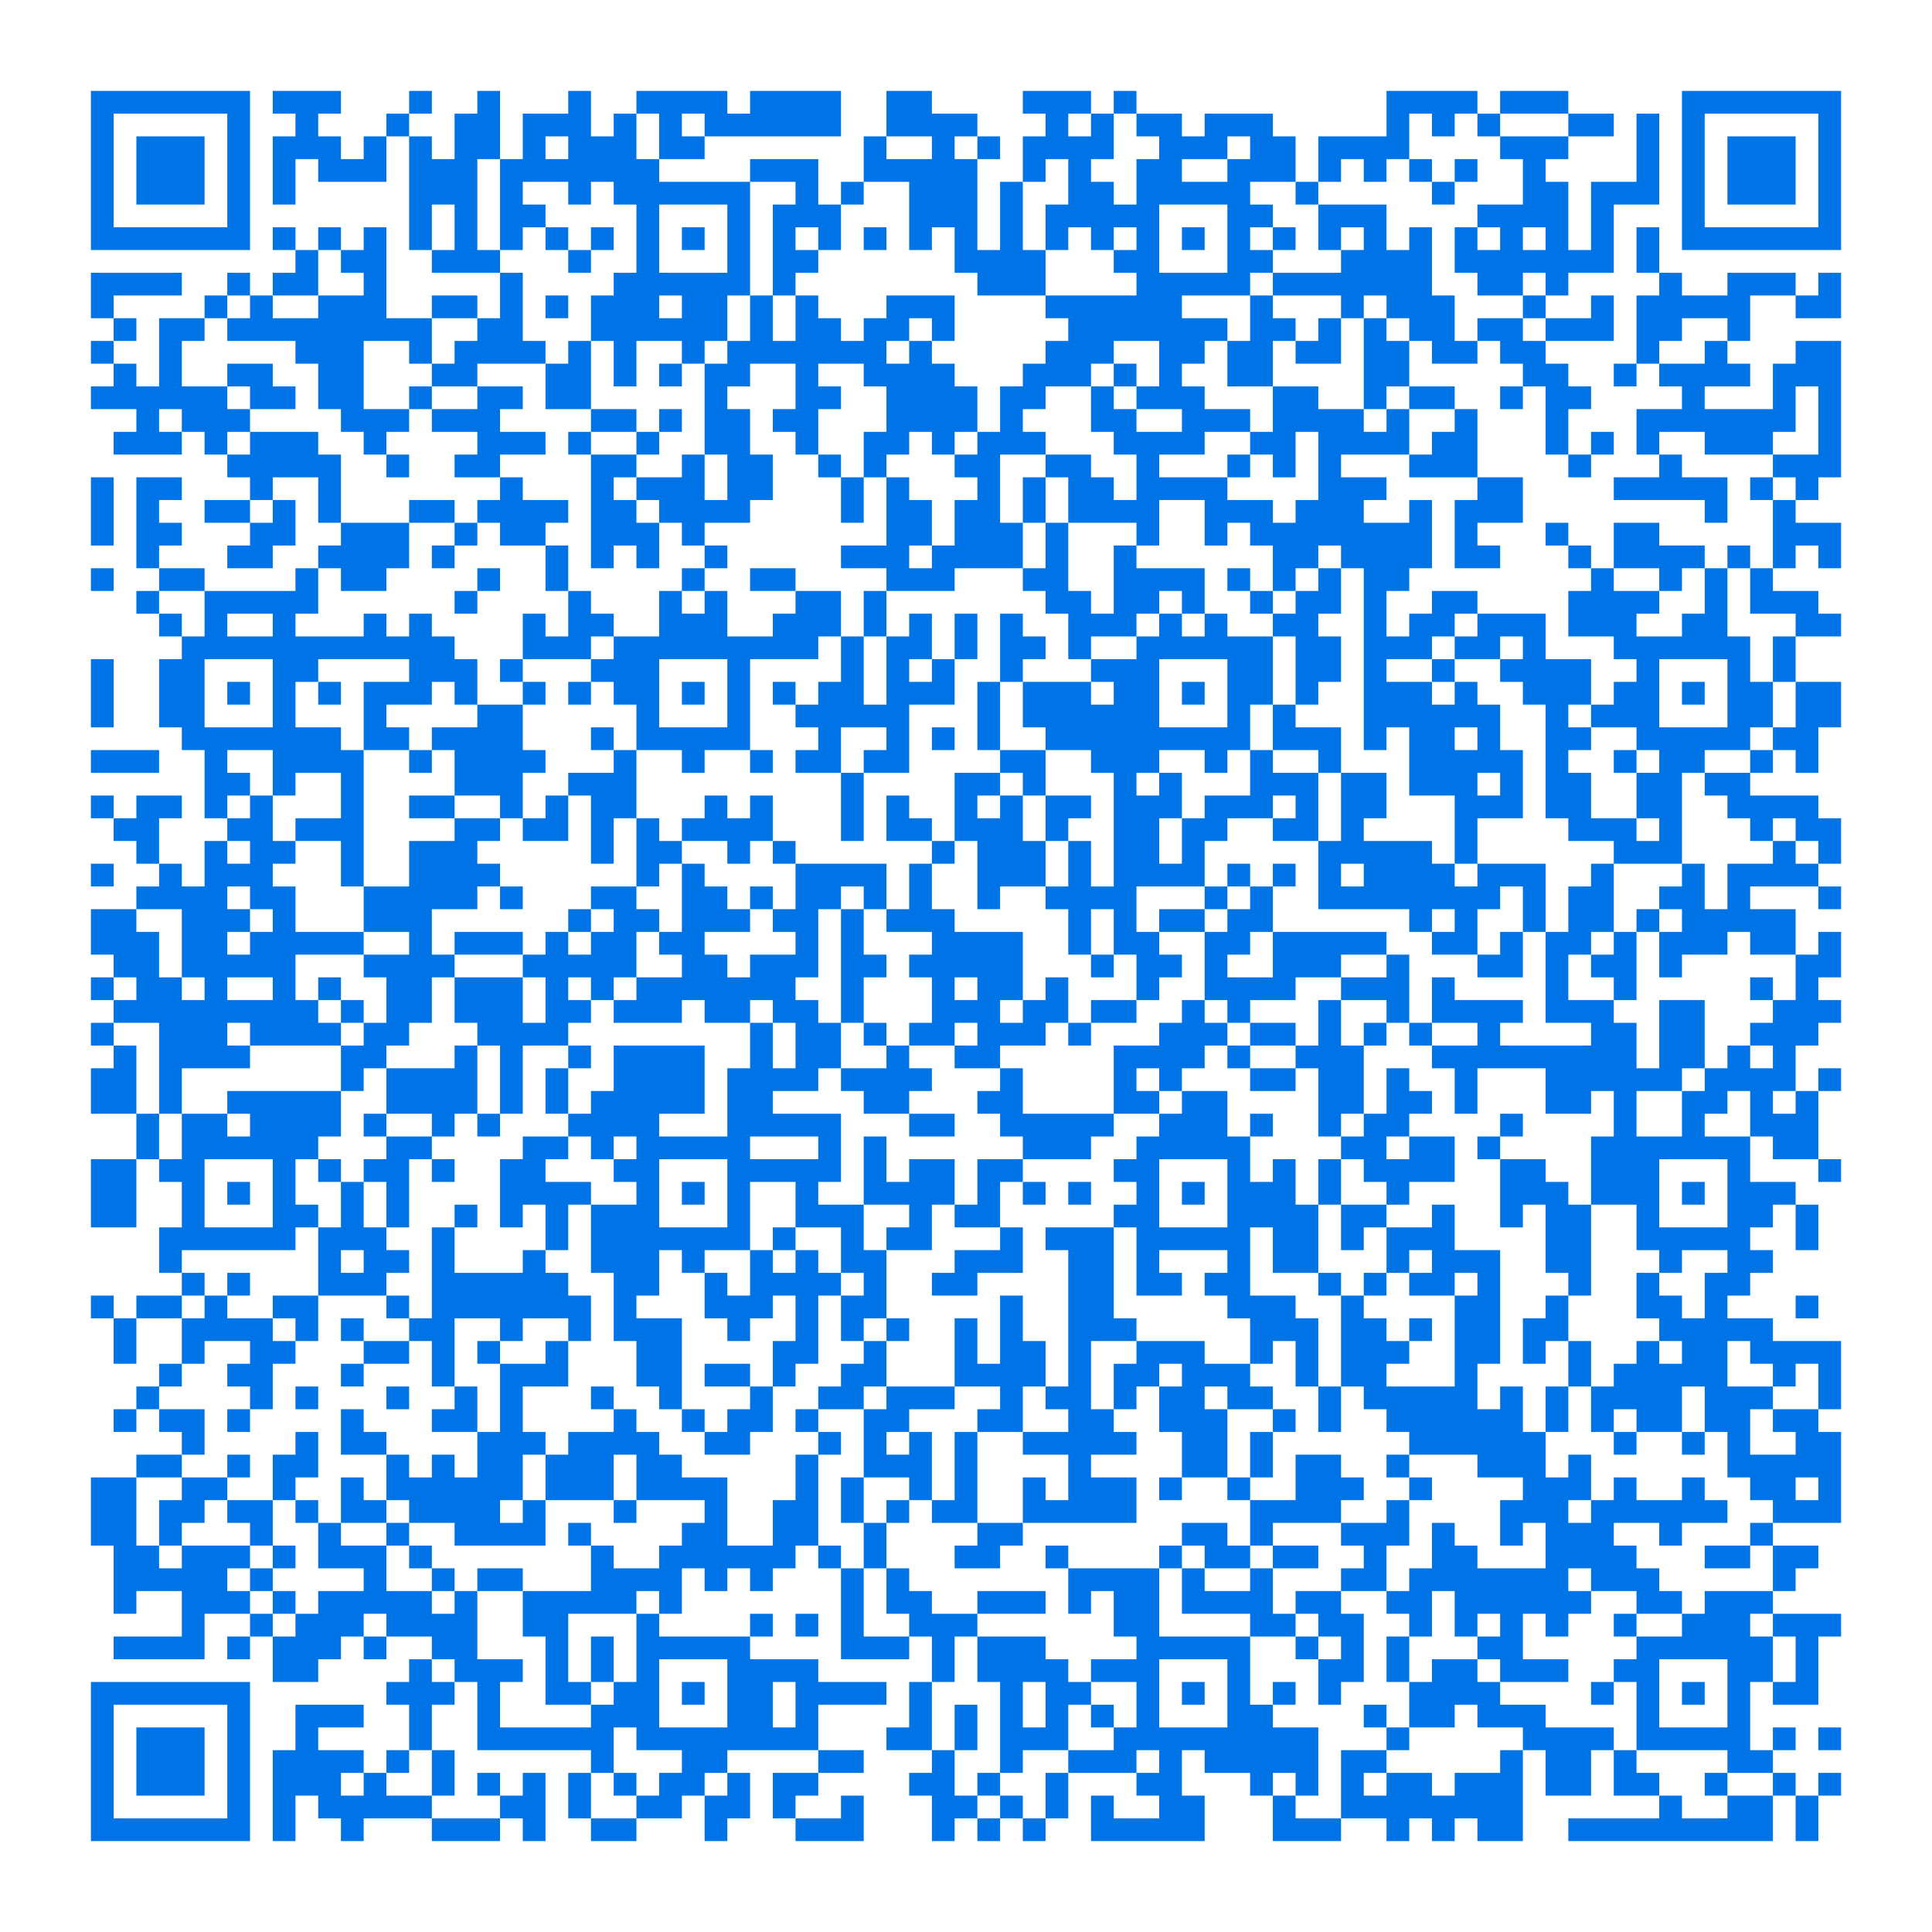
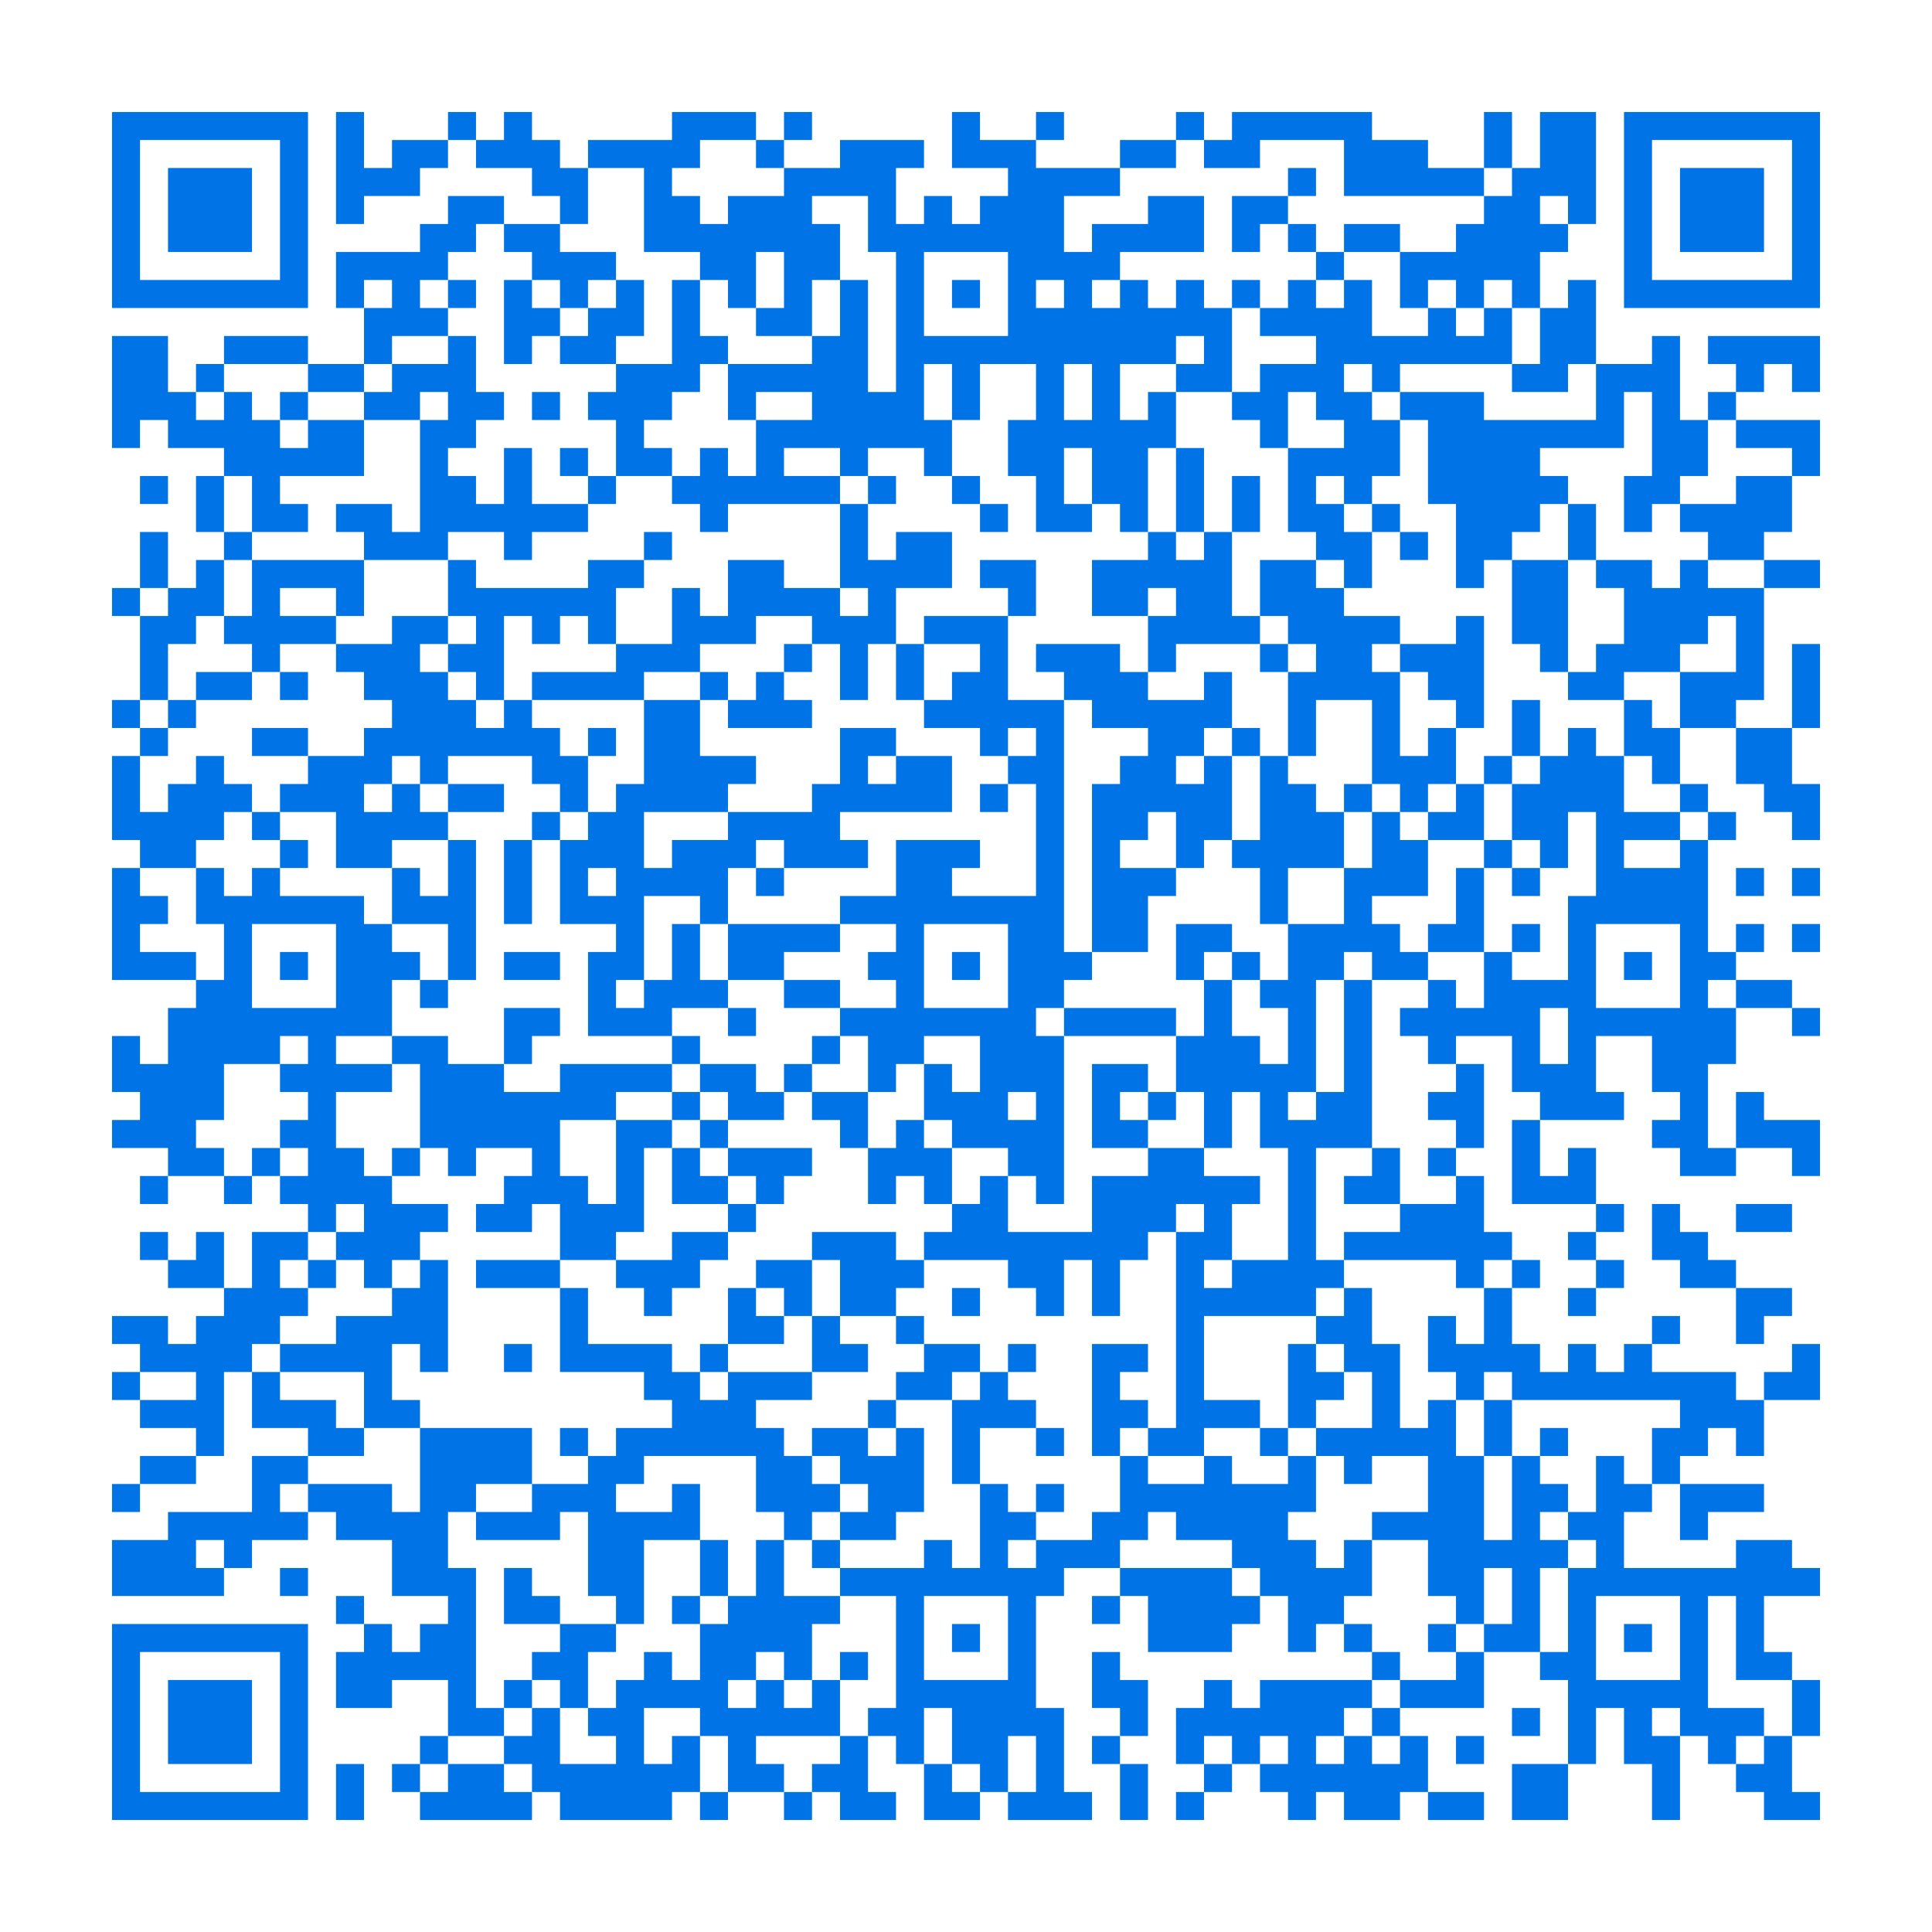
- <svg xmlns="http://www.w3.org/2000/svg" width="340" height="340" class="segno">
-   <path transform="scale(4)" class="qrline" stroke="#0073e6" d="M4 4.5h7m1 0h3m3 0h1m2 0h1m3 0h1m2 0h4m1 0h4m2 0h2m4 0h3m1 0h1m11 0h4m1 0h3m5 0h7m-77 1h1m5 0h1m2 0h1m3 0h1m2 0h2m1 0h3m1 0h1m1 0h1m1 0h6m2 0h4m3 0h1m1 0h1m1 0h2m1 0h3m5 0h1m1 0h1m1 0h1m3 0h2m1 0h1m1 0h1m5 0h1m-77 1h1m1 0h3m1 0h1m1 0h3m1 0h1m1 0h1m1 0h2m1 0h1m1 0h3m1 0h2m7 0h1m2 0h1m1 0h1m1 0h4m2 0h3m1 0h2m1 0h4m4 0h3m3 0h1m1 0h1m1 0h3m1 0h1m-77 1h1m1 0h3m1 0h1m1 0h1m1 0h3m1 0h3m1 0h7m4 0h3m2 0h5m2 0h1m1 0h1m2 0h2m2 0h3m1 0h1m1 0h1m1 0h1m1 0h1m2 0h1m4 0h1m1 0h1m1 0h3m1 0h1m-77 1h1m1 0h3m1 0h1m1 0h1m5 0h3m1 0h1m2 0h1m1 0h6m2 0h1m1 0h1m2 0h3m1 0h1m2 0h2m1 0h5m2 0h1m5 0h1m3 0h2m1 0h3m1 0h1m1 0h3m1 0h1m-77 1h1m5 0h1m7 0h1m1 0h1m1 0h2m4 0h1m3 0h1m1 0h3m3 0h3m1 0h1m1 0h5m3 0h2m2 0h3m4 0h4m1 0h1m3 0h1m5 0h1m-77 1h7m1 0h1m1 0h1m1 0h1m1 0h1m1 0h1m1 0h1m1 0h1m1 0h1m1 0h1m1 0h1m1 0h1m1 0h1m1 0h1m1 0h1m1 0h1m1 0h1m1 0h1m1 0h1m1 0h1m1 0h1m1 0h1m1 0h1m1 0h1m1 0h1m1 0h1m1 0h1m1 0h1m1 0h1m1 0h1m1 0h1m1 0h1m1 0h7m-68 1h1m1 0h2m2 0h3m3 0h1m2 0h1m3 0h1m1 0h2m6 0h4m3 0h2m3 0h2m3 0h4m1 0h7m1 0h1m-69 1h4m2 0h1m1 0h2m2 0h1m5 0h1m4 0h6m1 0h1m8 0h3m4 0h5m1 0h7m2 0h2m1 0h1m4 0h1m2 0h3m1 0h1m-77 1h1m4 0h1m1 0h1m2 0h3m2 0h2m1 0h1m1 0h1m1 0h3m1 0h2m1 0h1m1 0h1m3 0h3m4 0h6m3 0h1m3 0h1m1 0h3m3 0h1m2 0h1m1 0h5m2 0h2m-76 1h1m1 0h2m1 0h9m2 0h2m3 0h6m1 0h1m1 0h2m1 0h2m1 0h1m5 0h7m1 0h2m1 0h1m1 0h1m1 0h2m1 0h2m1 0h3m1 0h2m2 0h1m-73 1h1m2 0h1m5 0h3m2 0h1m1 0h4m1 0h1m1 0h1m2 0h1m1 0h7m1 0h1m5 0h3m2 0h2m1 0h2m1 0h2m1 0h2m1 0h2m1 0h2m4 0h1m2 0h1m3 0h2m-76 1h1m1 0h1m2 0h2m2 0h2m3 0h2m3 0h2m1 0h1m1 0h1m1 0h2m2 0h1m2 0h4m3 0h3m1 0h1m1 0h1m2 0h2m4 0h2m5 0h2m2 0h1m1 0h4m1 0h3m-77 1h6m1 0h2m1 0h2m2 0h1m2 0h2m1 0h2m5 0h1m3 0h2m2 0h4m1 0h2m2 0h1m1 0h3m3 0h2m2 0h1m1 0h2m2 0h1m1 0h2m4 0h1m3 0h1m1 0h1m-75 1h1m1 0h3m4 0h3m1 0h3m4 0h2m1 0h1m1 0h2m1 0h2m3 0h4m1 0h1m3 0h2m2 0h3m1 0h4m1 0h1m2 0h1m3 0h1m3 0h7m1 0h1m-76 1h3m1 0h1m1 0h3m2 0h1m4 0h3m1 0h1m2 0h1m2 0h2m2 0h1m2 0h2m1 0h1m1 0h3m3 0h4m2 0h2m1 0h4m1 0h2m3 0h1m1 0h1m1 0h1m2 0h3m2 0h1m-71 1h5m2 0h1m2 0h2m4 0h2m2 0h1m1 0h2m2 0h1m1 0h1m3 0h2m2 0h2m2 0h1m3 0h1m1 0h1m1 0h1m3 0h3m4 0h1m3 0h1m4 0h3m-77 1h1m1 0h2m3 0h1m2 0h1m7 0h1m3 0h1m1 0h3m1 0h2m3 0h1m1 0h1m3 0h1m1 0h1m1 0h2m1 0h4m4 0h3m4 0h2m4 0h5m1 0h1m1 0h1m-76 1h1m1 0h1m2 0h2m1 0h1m1 0h1m3 0h2m1 0h4m1 0h2m1 0h4m4 0h1m1 0h2m1 0h2m1 0h1m1 0h4m2 0h3m1 0h3m2 0h1m1 0h3m8 0h1m2 0h1m-75 1h1m1 0h2m3 0h2m2 0h3m2 0h1m1 0h2m2 0h3m1 0h1m8 0h2m1 0h3m1 0h1m3 0h1m2 0h1m1 0h8m1 0h1m3 0h1m2 0h2m5 0h3m-75 1h1m3 0h2m2 0h4m1 0h1m4 0h1m1 0h1m1 0h1m2 0h1m5 0h3m1 0h4m1 0h1m2 0h1m6 0h2m1 0h4m1 0h2m3 0h1m1 0h4m1 0h1m1 0h1m1 0h1m-77 1h1m2 0h2m4 0h1m1 0h2m4 0h1m2 0h1m5 0h1m2 0h2m4 0h3m3 0h2m2 0h4m1 0h1m1 0h1m1 0h1m1 0h2m8 0h1m2 0h1m1 0h1m1 0h1m-72 1h1m2 0h5m6 0h1m4 0h1m3 0h1m1 0h1m3 0h2m1 0h1m7 0h2m1 0h2m1 0h1m2 0h1m1 0h2m1 0h1m2 0h2m4 0h4m2 0h1m1 0h3m-73 1h1m1 0h1m2 0h1m3 0h1m1 0h1m4 0h1m1 0h2m2 0h3m2 0h3m1 0h1m1 0h1m1 0h1m1 0h1m2 0h3m1 0h1m1 0h1m2 0h2m2 0h1m1 0h2m1 0h3m1 0h3m2 0h2m3 0h2m-73 1h12m3 0h3m1 0h9m1 0h1m1 0h2m1 0h1m1 0h2m1 0h1m2 0h6m1 0h2m1 0h3m1 0h2m1 0h1m3 0h6m1 0h1m-75 1h1m2 0h2m3 0h2m4 0h3m1 0h1m3 0h3m3 0h1m4 0h1m1 0h1m1 0h1m2 0h1m3 0h3m3 0h2m1 0h2m1 0h1m2 0h1m2 0h4m2 0h1m3 0h1m1 0h1m-75 1h1m2 0h2m1 0h1m1 0h1m1 0h1m1 0h3m1 0h1m2 0h1m1 0h1m1 0h2m1 0h1m1 0h1m1 0h1m1 0h2m1 0h3m1 0h1m1 0h3m1 0h2m1 0h1m1 0h2m1 0h1m2 0h3m1 0h1m2 0h3m1 0h2m1 0h1m1 0h2m1 0h2m-77 1h1m2 0h2m3 0h1m3 0h1m4 0h2m5 0h1m3 0h1m2 0h5m3 0h1m1 0h6m3 0h1m1 0h1m3 0h6m2 0h1m1 0h3m3 0h2m1 0h2m-73 1h7m1 0h2m1 0h4m3 0h1m1 0h5m3 0h1m2 0h1m1 0h1m1 0h1m2 0h9m1 0h3m1 0h1m1 0h2m1 0h1m2 0h2m2 0h5m1 0h2m-76 1h3m2 0h1m2 0h4m2 0h1m1 0h4m3 0h1m2 0h1m2 0h1m1 0h2m1 0h2m4 0h2m2 0h3m2 0h1m1 0h1m2 0h1m3 0h5m1 0h1m2 0h1m1 0h2m2 0h1m1 0h1m-71 1h2m1 0h1m2 0h1m4 0h3m2 0h3m9 0h1m4 0h2m1 0h1m3 0h1m1 0h1m3 0h3m1 0h2m1 0h3m1 0h1m1 0h2m2 0h2m1 0h2m-73 1h1m1 0h2m1 0h1m1 0h1m3 0h1m2 0h2m2 0h1m1 0h1m1 0h2m3 0h1m1 0h1m3 0h1m1 0h1m2 0h1m1 0h1m1 0h2m1 0h3m1 0h3m1 0h1m1 0h2m3 0h3m1 0h2m2 0h2m2 0h4m-75 1h2m3 0h2m1 0h3m4 0h2m1 0h2m1 0h1m1 0h1m1 0h4m3 0h1m1 0h2m1 0h3m1 0h1m2 0h2m1 0h2m2 0h2m1 0h1m4 0h1m4 0h3m1 0h1m3 0h1m1 0h2m-75 1h1m2 0h1m1 0h2m2 0h1m2 0h3m5 0h1m1 0h2m2 0h1m1 0h1m6 0h1m1 0h3m1 0h1m1 0h2m1 0h1m5 0h5m1 0h1m6 0h3m4 0h1m1 0h1m-77 1h1m2 0h1m1 0h3m3 0h1m2 0h4m6 0h1m1 0h1m4 0h4m1 0h1m2 0h3m1 0h1m1 0h4m1 0h1m1 0h1m1 0h1m1 0h4m1 0h3m2 0h1m3 0h1m1 0h4m-74 1h4m1 0h2m3 0h5m1 0h1m3 0h2m2 0h2m1 0h1m1 0h2m1 0h1m1 0h1m2 0h1m2 0h4m3 0h1m1 0h1m2 0h8m1 0h1m1 0h2m2 0h2m1 0h1m3 0h1m-77 1h2m2 0h3m1 0h1m3 0h3m6 0h1m1 0h2m1 0h3m1 0h2m1 0h1m1 0h3m5 0h1m1 0h1m1 0h2m1 0h2m6 0h1m1 0h1m2 0h1m1 0h2m1 0h1m1 0h5m-75 1h3m1 0h2m1 0h5m2 0h1m1 0h3m1 0h1m1 0h2m1 0h2m4 0h1m1 0h1m3 0h4m2 0h1m1 0h2m2 0h2m1 0h5m2 0h2m1 0h1m1 0h2m1 0h1m1 0h3m1 0h2m1 0h1m-76 1h2m1 0h5m3 0h4m3 0h5m2 0h2m1 0h3m1 0h2m1 0h5m3 0h1m1 0h2m1 0h1m2 0h3m2 0h1m3 0h2m1 0h1m1 0h2m1 0h1m5 0h2m-77 1h1m1 0h2m1 0h1m2 0h1m1 0h1m2 0h2m1 0h3m1 0h1m1 0h1m1 0h7m2 0h1m3 0h1m1 0h2m1 0h1m3 0h1m2 0h4m2 0h3m1 0h1m4 0h1m2 0h1m5 0h1m1 0h1m-75 1h9m1 0h1m1 0h2m1 0h3m1 0h2m1 0h3m1 0h2m1 0h2m1 0h1m3 0h3m1 0h2m1 0h2m2 0h1m1 0h1m3 0h1m2 0h1m1 0h4m1 0h3m2 0h2m3 0h3m-77 1h1m2 0h3m1 0h4m1 0h2m3 0h4m8 0h1m1 0h2m1 0h1m1 0h2m1 0h3m1 0h1m3 0h3m1 0h2m1 0h1m1 0h1m1 0h1m2 0h1m4 0h2m1 0h2m2 0h3m-75 1h1m1 0h4m4 0h2m3 0h1m1 0h1m2 0h1m1 0h4m2 0h1m1 0h2m2 0h1m2 0h2m5 0h4m1 0h1m2 0h3m3 0h9m1 0h2m1 0h1m1 0h1m-75 1h2m1 0h1m7 0h1m1 0h4m1 0h1m1 0h1m2 0h4m1 0h4m1 0h4m3 0h1m4 0h1m1 0h1m3 0h2m1 0h2m1 0h1m2 0h1m3 0h6m1 0h4m1 0h1m-77 1h2m1 0h1m2 0h5m2 0h4m1 0h1m1 0h1m1 0h5m1 0h2m4 0h2m3 0h2m4 0h2m1 0h2m4 0h2m1 0h2m1 0h1m3 0h2m1 0h1m2 0h2m1 0h1m1 0h1m-74 1h1m1 0h2m1 0h4m1 0h1m2 0h1m1 0h1m3 0h4m3 0h5m3 0h2m2 0h5m2 0h3m1 0h1m2 0h1m1 0h2m4 0h1m4 0h1m2 0h1m2 0h3m-74 1h1m1 0h6m3 0h2m4 0h2m1 0h1m1 0h5m3 0h1m1 0h1m6 0h3m2 0h5m4 0h2m1 0h2m1 0h1m4 0h7m1 0h2m-76 1h2m1 0h2m3 0h1m1 0h1m1 0h2m1 0h1m2 0h2m3 0h2m3 0h5m1 0h1m1 0h2m1 0h2m4 0h2m3 0h1m1 0h1m1 0h1m1 0h4m2 0h2m2 0h3m3 0h1m3 0h1m-77 1h2m2 0h1m1 0h1m1 0h1m2 0h1m1 0h1m4 0h4m2 0h1m1 0h1m1 0h1m2 0h1m2 0h4m1 0h1m1 0h1m1 0h1m2 0h1m1 0h1m1 0h3m1 0h1m2 0h1m4 0h3m1 0h3m1 0h1m1 0h3m-75 1h2m2 0h1m3 0h2m1 0h1m1 0h1m2 0h1m1 0h1m1 0h1m1 0h3m3 0h1m2 0h3m2 0h1m1 0h2m5 0h2m3 0h4m1 0h2m2 0h1m2 0h1m1 0h2m2 0h1m3 0h2m1 0h1m-73 1h6m1 0h3m2 0h1m4 0h1m1 0h7m1 0h1m2 0h1m1 0h2m3 0h1m1 0h3m1 0h5m1 0h2m1 0h1m1 0h3m4 0h2m2 0h5m2 0h1m-73 1h1m6 0h1m1 0h2m1 0h1m3 0h1m2 0h3m1 0h1m2 0h1m1 0h1m1 0h2m3 0h3m2 0h2m1 0h1m3 0h1m1 0h2m3 0h1m1 0h3m2 0h2m3 0h1m2 0h2m-70 1h1m1 0h1m3 0h3m2 0h6m2 0h2m2 0h1m1 0h4m1 0h1m2 0h2m4 0h2m1 0h2m1 0h2m3 0h1m1 0h1m1 0h2m1 0h1m3 0h1m2 0h1m2 0h2m-73 1h1m1 0h2m1 0h1m2 0h2m3 0h1m1 0h7m1 0h1m3 0h3m1 0h1m1 0h2m5 0h1m2 0h2m5 0h3m2 0h1m4 0h2m2 0h1m3 0h2m1 0h1m3 0h1m-75 1h1m2 0h4m1 0h1m1 0h1m2 0h2m2 0h1m2 0h1m1 0h3m2 0h1m2 0h1m1 0h1m1 0h1m2 0h1m1 0h1m2 0h3m5 0h3m1 0h2m1 0h1m1 0h2m1 0h2m4 0h5m-73 1h1m2 0h1m2 0h2m3 0h2m1 0h1m1 0h1m2 0h1m3 0h2m4 0h2m2 0h1m3 0h1m1 0h2m1 0h1m2 0h3m2 0h1m1 0h1m1 0h3m2 0h2m1 0h1m1 0h1m2 0h1m1 0h2m1 0h4m-74 1h1m2 0h2m3 0h1m3 0h1m2 0h3m3 0h2m1 0h2m1 0h1m2 0h2m3 0h4m1 0h1m1 0h2m1 0h3m2 0h1m1 0h2m3 0h1m4 0h1m1 0h5m2 0h1m1 0h1m-75 1h1m4 0h1m1 0h1m3 0h1m2 0h1m1 0h1m3 0h1m2 0h1m3 0h1m2 0h2m1 0h3m2 0h1m1 0h2m1 0h1m1 0h2m1 0h2m2 0h1m1 0h5m1 0h1m1 0h1m1 0h4m1 0h3m2 0h1m-76 1h1m1 0h2m1 0h1m4 0h1m3 0h2m1 0h1m4 0h1m2 0h1m1 0h2m1 0h1m2 0h2m3 0h2m2 0h2m2 0h3m2 0h1m1 0h1m2 0h6m1 0h1m1 0h1m1 0h2m1 0h2m1 0h2m-72 1h1m4 0h1m1 0h2m4 0h3m1 0h4m2 0h2m3 0h1m1 0h1m1 0h1m1 0h1m2 0h5m2 0h2m1 0h1m6 0h6m3 0h1m2 0h1m1 0h1m2 0h2m-75 1h2m2 0h1m1 0h2m3 0h1m1 0h1m1 0h2m1 0h3m1 0h2m5 0h1m2 0h3m1 0h1m4 0h1m4 0h2m1 0h1m1 0h2m2 0h1m3 0h3m1 0h1m6 0h5m-77 1h2m2 0h2m2 0h1m2 0h1m1 0h6m1 0h3m1 0h4m3 0h1m1 0h1m2 0h1m1 0h1m2 0h1m1 0h3m1 0h1m2 0h1m2 0h3m2 0h1m4 0h3m1 0h1m2 0h1m2 0h2m1 0h1m-77 1h2m1 0h2m1 0h2m1 0h1m1 0h2m1 0h4m1 0h1m3 0h1m3 0h1m2 0h2m1 0h1m1 0h1m1 0h2m2 0h5m5 0h4m2 0h1m4 0h3m1 0h6m2 0h3m-77 1h2m1 0h1m3 0h1m2 0h1m2 0h1m2 0h4m1 0h1m4 0h2m2 0h2m2 0h1m4 0h2m7 0h2m1 0h1m3 0h3m1 0h1m2 0h1m1 0h3m2 0h1m3 0h1m-73 1h2m1 0h3m1 0h1m1 0h3m1 0h1m7 0h1m2 0h6m1 0h1m1 0h1m3 0h2m2 0h1m4 0h1m1 0h2m1 0h2m2 0h1m2 0h2m3 0h4m3 0h2m1 0h2m-75 1h5m1 0h1m4 0h1m2 0h1m1 0h2m3 0h4m1 0h1m1 0h1m3 0h1m1 0h1m7 0h4m1 0h1m2 0h1m3 0h2m1 0h7m1 0h3m5 0h1m-74 1h1m2 0h3m1 0h1m1 0h5m1 0h1m2 0h5m1 0h1m7 0h1m1 0h2m2 0h3m1 0h1m1 0h2m1 0h4m1 0h2m2 0h2m1 0h6m2 0h2m1 0h3m-70 1h1m2 0h1m1 0h3m1 0h4m2 0h2m3 0h1m4 0h1m1 0h1m1 0h1m2 0h3m6 0h2m4 0h2m1 0h2m2 0h1m1 0h1m1 0h1m1 0h1m2 0h1m2 0h3m1 0h3m-76 1h4m1 0h1m1 0h3m1 0h1m2 0h2m3 0h1m1 0h1m1 0h5m4 0h3m1 0h1m1 0h3m4 0h5m2 0h1m1 0h1m1 0h1m3 0h2m5 0h6m1 0h1m-68 1h2m4 0h1m1 0h3m1 0h1m1 0h1m1 0h1m3 0h4m5 0h1m1 0h4m1 0h3m3 0h1m3 0h2m1 0h1m1 0h2m1 0h3m2 0h2m3 0h2m1 0h1m-76 1h7m6 0h3m1 0h1m2 0h2m1 0h2m1 0h1m1 0h2m1 0h4m1 0h1m3 0h1m1 0h2m2 0h1m1 0h1m1 0h1m1 0h1m1 0h1m3 0h4m4 0h1m1 0h1m1 0h1m1 0h1m1 0h2m-76 1h1m5 0h1m2 0h3m2 0h1m2 0h1m4 0h3m3 0h2m1 0h1m4 0h1m1 0h1m1 0h1m1 0h1m1 0h1m1 0h1m3 0h2m4 0h1m1 0h2m1 0h3m4 0h1m3 0h1m-73 1h1m1 0h3m1 0h1m2 0h1m4 0h1m2 0h6m1 0h8m3 0h2m1 0h1m1 0h3m2 0h9m3 0h1m5 0h4m1 0h5m1 0h1m1 0h1m-77 1h1m1 0h3m1 0h1m1 0h4m1 0h1m1 0h1m6 0h1m3 0h2m4 0h2m3 0h1m2 0h1m2 0h3m1 0h1m1 0h5m1 0h2m5 0h1m1 0h2m1 0h1m4 0h2m-74 1h1m1 0h3m1 0h1m1 0h3m1 0h1m2 0h1m1 0h1m1 0h1m1 0h1m1 0h1m1 0h2m1 0h1m1 0h2m4 0h2m1 0h1m2 0h1m3 0h2m3 0h1m1 0h1m1 0h1m1 0h2m1 0h3m1 0h2m1 0h2m2 0h1m2 0h1m1 0h1m-77 1h1m5 0h1m1 0h1m1 0h5m3 0h2m1 0h1m2 0h2m1 0h2m1 0h1m2 0h1m3 0h2m1 0h1m1 0h1m1 0h1m2 0h2m3 0h1m2 0h8m6 0h1m2 0h2m1 0h1m-76 1h7m1 0h1m2 0h1m3 0h3m1 0h1m2 0h2m3 0h1m3 0h3m3 0h1m1 0h1m1 0h1m2 0h5m3 0h3m2 0h1m1 0h1m1 0h2m2 0h9m1 0h1" />
+ <svg xmlns="http://www.w3.org/2000/svg" width="276" height="276" class="segno">
+   <path transform="scale(4)" class="qrline" stroke="#0073e6" d="M4 4.5h7m1 0h1m3 0h1m1 0h1m5 0h3m1 0h1m5 0h1m2 0h1m4 0h1m1 0h5m4 0h1m1 0h2m1 0h7m-61 1h1m5 0h1m1 0h1m1 0h2m1 0h3m1 0h4m2 0h1m2 0h3m1 0h3m3 0h2m1 0h2m3 0h3m2 0h1m1 0h2m1 0h1m5 0h1m-61 1h1m1 0h3m1 0h1m1 0h3m4 0h2m2 0h1m4 0h4m4 0h4m6 0h1m1 0h5m1 0h3m1 0h1m1 0h3m1 0h1m-61 1h1m1 0h3m1 0h1m1 0h1m3 0h2m2 0h1m2 0h2m1 0h3m2 0h1m1 0h1m1 0h3m3 0h2m1 0h2m7 0h2m1 0h1m1 0h1m1 0h3m1 0h1m-61 1h1m1 0h3m1 0h1m4 0h2m1 0h2m3 0h7m1 0h7m1 0h4m1 0h1m1 0h1m1 0h2m2 0h4m2 0h1m1 0h3m1 0h1m-61 1h1m5 0h1m1 0h4m3 0h3m3 0h2m1 0h2m2 0h1m3 0h4m7 0h1m2 0h5m3 0h1m5 0h1m-61 1h7m1 0h1m1 0h1m1 0h1m1 0h1m1 0h1m1 0h1m1 0h1m1 0h1m1 0h1m1 0h1m1 0h1m1 0h1m1 0h1m1 0h1m1 0h1m1 0h1m1 0h1m1 0h1m1 0h1m1 0h1m1 0h1m1 0h1m1 0h1m1 0h7m-52 1h3m2 0h2m1 0h2m1 0h1m2 0h2m1 0h1m1 0h1m3 0h8m1 0h4m2 0h1m1 0h1m1 0h2m-53 1h2m2 0h3m2 0h1m2 0h1m1 0h1m1 0h2m2 0h2m3 0h2m1 0h10m1 0h1m3 0h7m1 0h2m2 0h1m1 0h4m-61 1h2m1 0h1m3 0h2m1 0h3m5 0h3m1 0h5m1 0h1m1 0h1m2 0h1m1 0h1m2 0h2m1 0h3m1 0h1m4 0h2m1 0h3m2 0h1m1 0h1m-61 1h3m1 0h1m1 0h1m2 0h2m1 0h2m1 0h1m1 0h3m2 0h1m2 0h4m1 0h1m2 0h1m1 0h1m1 0h1m2 0h2m1 0h2m1 0h3m4 0h1m1 0h1m1 0h1m-58 1h1m1 0h4m1 0h2m2 0h2m5 0h1m4 0h7m2 0h6m3 0h1m2 0h2m1 0h7m1 0h2m1 0h3m-57 1h5m2 0h1m2 0h1m1 0h1m1 0h2m1 0h1m1 0h1m2 0h1m2 0h1m2 0h2m1 0h2m1 0h1m3 0h4m1 0h4m4 0h2m3 0h1m-60 1h1m1 0h1m1 0h1m5 0h2m1 0h1m2 0h1m2 0h6m1 0h1m2 0h1m2 0h1m1 0h2m1 0h1m1 0h1m1 0h1m1 0h1m2 0h5m2 0h2m2 0h2m-57 1h1m1 0h2m1 0h2m1 0h6m4 0h1m4 0h1m4 0h1m1 0h2m1 0h1m1 0h1m1 0h1m1 0h2m1 0h1m2 0h3m1 0h1m1 0h1m1 0h4m-59 1h1m2 0h1m4 0h3m2 0h1m4 0h1m6 0h1m1 0h2m7 0h1m1 0h1m3 0h2m1 0h1m1 0h2m2 0h1m4 0h2m-58 1h1m1 0h1m1 0h4m3 0h1m4 0h2m3 0h2m2 0h4m1 0h2m2 0h5m1 0h2m1 0h1m3 0h1m1 0h2m1 0h2m1 0h1m2 0h2m-61 1h1m1 0h2m1 0h1m2 0h1m3 0h6m2 0h1m1 0h4m1 0h1m4 0h1m2 0h2m1 0h2m1 0h3m6 0h2m2 0h5m-58 1h2m1 0h4m2 0h2m1 0h1m1 0h1m1 0h1m2 0h3m2 0h3m1 0h3m5 0h4m1 0h4m2 0h1m1 0h2m2 0h3m1 0h1m-58 1h1m3 0h1m2 0h3m1 0h2m4 0h3m3 0h1m1 0h1m1 0h1m2 0h1m1 0h3m1 0h1m3 0h1m1 0h2m1 0h3m2 0h1m1 0h3m2 0h1m1 0h1m-60 1h1m1 0h2m1 0h1m2 0h3m1 0h1m1 0h4m2 0h1m1 0h1m2 0h1m1 0h1m1 0h2m2 0h3m2 0h1m2 0h4m1 0h2m3 0h2m2 0h3m1 0h1m-61 1h1m1 0h1m7 0h3m1 0h1m4 0h2m1 0h3m4 0h5m1 0h5m2 0h1m2 0h1m2 0h1m1 0h1m3 0h1m1 0h2m2 0h1m-60 1h1m3 0h2m2 0h7m1 0h1m1 0h2m5 0h2m3 0h1m1 0h1m3 0h2m1 0h1m1 0h1m2 0h1m1 0h1m2 0h1m1 0h1m1 0h2m2 0h2m-60 1h1m2 0h1m3 0h3m1 0h1m3 0h2m2 0h4m3 0h1m1 0h2m2 0h2m2 0h2m1 0h1m1 0h1m3 0h3m1 0h1m1 0h3m1 0h1m2 0h2m-60 1h1m1 0h3m1 0h3m1 0h1m1 0h2m2 0h1m1 0h4m3 0h5m1 0h1m1 0h1m1 0h5m1 0h2m1 0h1m1 0h1m1 0h1m1 0h4m2 0h1m2 0h2m-61 1h4m1 0h1m2 0h4m3 0h1m1 0h2m3 0h4m7 0h1m1 0h2m1 0h2m1 0h3m1 0h1m1 0h2m1 0h2m1 0h3m1 0h1m2 0h1m-60 1h2m3 0h1m1 0h2m2 0h1m1 0h1m1 0h3m1 0h3m1 0h3m1 0h3m2 0h1m1 0h1m2 0h1m1 0h4m1 0h2m2 0h1m1 0h1m1 0h1m2 0h1m-57 1h1m2 0h1m1 0h1m4 0h1m1 0h1m1 0h1m1 0h1m1 0h4m1 0h1m4 0h2m3 0h1m1 0h3m3 0h1m2 0h3m1 0h1m1 0h1m2 0h4m1 0h1m1 0h1m-61 1h2m1 0h6m1 0h3m1 0h1m1 0h3m2 0h1m4 0h8m1 0h2m4 0h1m2 0h1m3 0h1m3 0h5m-57 1h1m3 0h1m3 0h2m2 0h1m5 0h1m1 0h1m1 0h4m2 0h1m3 0h2m1 0h2m1 0h2m2 0h4m1 0h2m1 0h1m1 0h1m3 0h1m1 0h1m1 0h1m-61 1h3m1 0h1m1 0h1m1 0h3m1 0h1m1 0h2m1 0h2m1 0h1m1 0h2m3 0h2m1 0h1m1 0h3m3 0h1m1 0h1m1 0h2m1 0h2m2 0h1m2 0h1m1 0h1m1 0h2m-55 1h2m3 0h2m1 0h1m5 0h1m1 0h3m2 0h2m2 0h1m3 0h2m5 0h1m1 0h2m1 0h1m2 0h1m1 0h4m3 0h1m1 0h2m-58 1h8m4 0h2m1 0h3m2 0h1m3 0h7m1 0h4m1 0h1m2 0h1m1 0h1m1 0h5m1 0h6m2 0h1m-61 1h1m1 0h4m1 0h1m2 0h2m2 0h1m5 0h1m4 0h1m1 0h2m2 0h3m4 0h3m1 0h1m1 0h1m2 0h1m2 0h1m1 0h1m2 0h3m-58 1h4m2 0h4m1 0h3m2 0h4m1 0h2m1 0h1m2 0h1m1 0h1m1 0h3m1 0h2m1 0h5m1 0h1m3 0h1m1 0h3m2 0h2m-56 1h3m3 0h1m3 0h7m2 0h1m1 0h2m1 0h2m2 0h3m1 0h1m1 0h1m1 0h1m1 0h1m1 0h1m1 0h2m2 0h2m2 0h3m2 0h1m1 0h1m-59 1h3m3 0h2m3 0h5m2 0h2m1 0h1m4 0h1m1 0h1m1 0h4m1 0h2m2 0h1m1 0h4m3 0h1m1 0h1m4 0h2m1 0h3m-59 1h2m1 0h1m1 0h2m1 0h1m1 0h1m2 0h1m2 0h1m1 0h1m1 0h3m2 0h3m2 0h2m3 0h2m3 0h1m2 0h1m1 0h1m2 0h1m1 0h1m3 0h2m2 0h1m-60 1h1m2 0h1m1 0h4m4 0h3m1 0h1m1 0h2m1 0h1m3 0h1m1 0h1m1 0h1m1 0h1m1 0h6m1 0h1m1 0h2m2 0h1m1 0h3m-46 1h1m1 0h3m1 0h2m1 0h3m3 0h1m7 0h2m3 0h3m1 0h1m2 0h1m3 0h3m4 0h1m1 0h1m2 0h2m-59 1h1m1 0h1m1 0h2m1 0h3m5 0h2m2 0h2m3 0h3m1 0h8m1 0h2m2 0h1m1 0h6m2 0h1m2 0h2m-55 1h2m1 0h1m1 0h1m1 0h1m1 0h1m1 0h3m2 0h3m2 0h2m1 0h3m3 0h2m1 0h1m2 0h1m1 0h4m4 0h1m1 0h1m2 0h1m2 0h2m-54 1h3m3 0h2m4 0h1m2 0h1m2 0h1m1 0h1m1 0h2m2 0h1m2 0h1m1 0h1m2 0h5m1 0h1m4 0h1m2 0h1m5 0h2m-60 1h2m1 0h3m2 0h4m4 0h1m5 0h2m1 0h1m2 0h1m9 0h1m4 0h2m2 0h1m1 0h1m5 0h1m2 0h1m-58 1h4m1 0h4m1 0h1m2 0h1m1 0h4m1 0h1m3 0h2m2 0h2m1 0h1m2 0h2m1 0h1m3 0h1m1 0h2m1 0h4m1 0h1m1 0h1m5 0h1m-61 1h1m2 0h1m1 0h1m3 0h1m9 0h2m1 0h3m3 0h2m1 0h1m3 0h1m2 0h1m3 0h2m1 0h1m2 0h1m1 0h8m1 0h2m-60 1h3m1 0h3m1 0h2m9 0h3m4 0h1m2 0h3m2 0h2m1 0h3m1 0h1m2 0h1m1 0h1m1 0h1m6 0h3m-56 1h1m3 0h2m2 0h4m1 0h1m1 0h6m1 0h2m1 0h1m1 0h1m2 0h1m1 0h1m1 0h2m2 0h1m1 0h5m1 0h1m1 0h1m3 0h2m1 0h1m-58 1h2m2 0h2m4 0h4m2 0h2m4 0h2m1 0h3m1 0h1m5 0h1m2 0h1m2 0h1m1 0h1m2 0h2m1 0h1m2 0h1m1 0h1m-56 1h1m4 0h1m1 0h3m1 0h2m2 0h3m2 0h1m2 0h3m1 0h2m2 0h1m1 0h1m2 0h7m4 0h2m1 0h2m1 0h2m1 0h3m-57 1h5m1 0h4m1 0h3m1 0h4m3 0h1m1 0h2m3 0h2m2 0h2m1 0h4m3 0h4m1 0h1m1 0h2m2 0h1m-57 1h3m1 0h1m5 0h2m5 0h2m2 0h1m1 0h1m1 0h1m3 0h1m1 0h1m1 0h3m4 0h3m1 0h1m2 0h5m1 0h1m4 0h2m-60 1h4m2 0h1m3 0h3m1 0h1m2 0h2m2 0h1m1 0h1m2 0h8m2 0h4m1 0h4m2 0h2m1 0h1m1 0h9m-53 1h1m3 0h1m1 0h2m2 0h1m1 0h1m1 0h4m2 0h1m3 0h1m2 0h1m1 0h4m1 0h2m4 0h1m1 0h1m1 0h1m3 0h1m1 0h1m-59 1h7m2 0h1m1 0h2m3 0h2m3 0h4m3 0h1m1 0h1m1 0h1m4 0h3m2 0h1m1 0h1m2 0h1m1 0h2m1 0h1m1 0h1m1 0h1m1 0h1m-59 1h1m5 0h1m1 0h5m2 0h2m2 0h1m1 0h2m1 0h1m1 0h1m1 0h1m3 0h1m2 0h1m9 0h1m2 0h1m2 0h2m3 0h1m1 0h2m-60 1h1m1 0h3m1 0h1m1 0h2m2 0h1m1 0h1m1 0h1m1 0h4m1 0h1m1 0h1m2 0h5m2 0h2m2 0h1m1 0h4m1 0h3m3 0h5m3 0h1m-61 1h1m1 0h3m1 0h1m5 0h2m1 0h1m1 0h2m2 0h5m1 0h2m1 0h4m2 0h1m1 0h6m1 0h1m4 0h1m1 0h1m1 0h1m1 0h3m1 0h1m-61 1h1m1 0h3m1 0h1m4 0h1m2 0h2m2 0h1m1 0h1m1 0h1m3 0h1m1 0h1m1 0h2m1 0h1m1 0h1m2 0h1m1 0h1m1 0h1m1 0h1m1 0h1m1 0h1m3 0h1m1 0h2m1 0h1m1 0h1m-60 1h1m5 0h1m1 0h1m1 0h1m1 0h2m1 0h6m1 0h2m1 0h2m2 0h1m1 0h1m1 0h1m2 0h1m2 0h1m1 0h6m3 0h2m3 0h1m2 0h2m-60 1h7m1 0h1m2 0h4m1 0h4m1 0h1m2 0h1m1 0h2m1 0h2m1 0h3m1 0h1m1 0h1m3 0h1m1 0h2m1 0h2m1 0h2m3 0h1m3 0h2" />
</svg>
